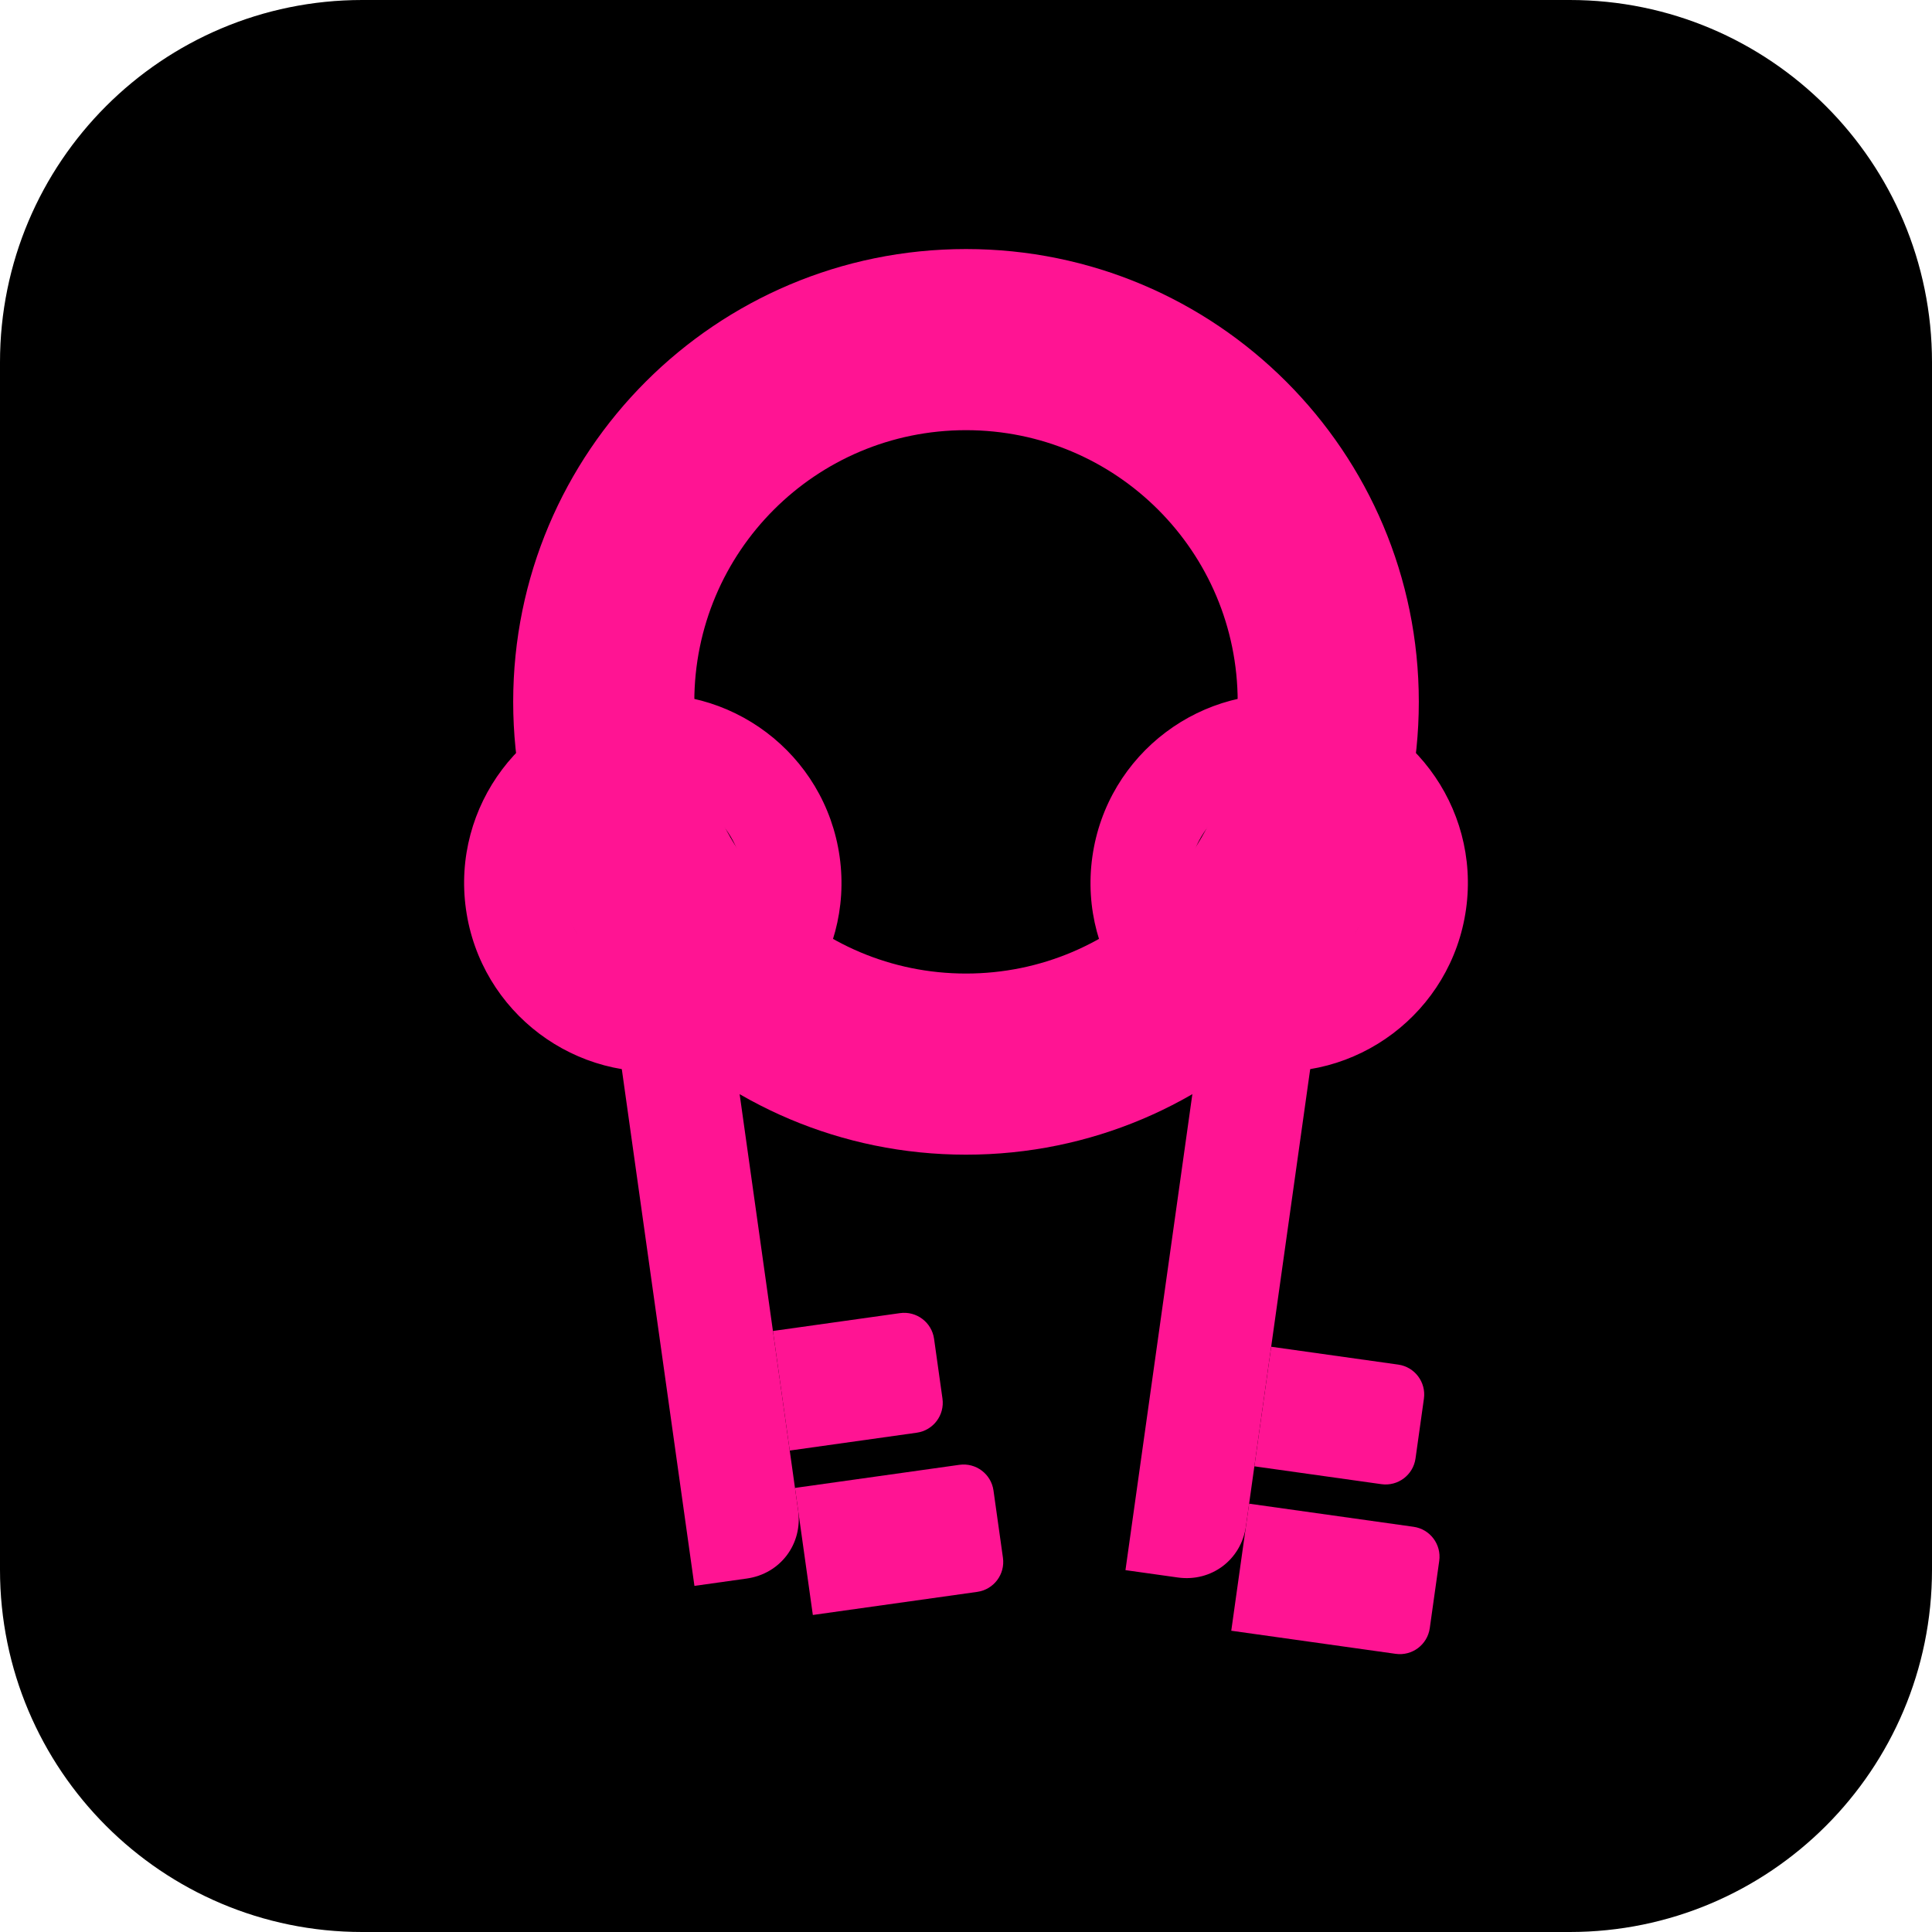
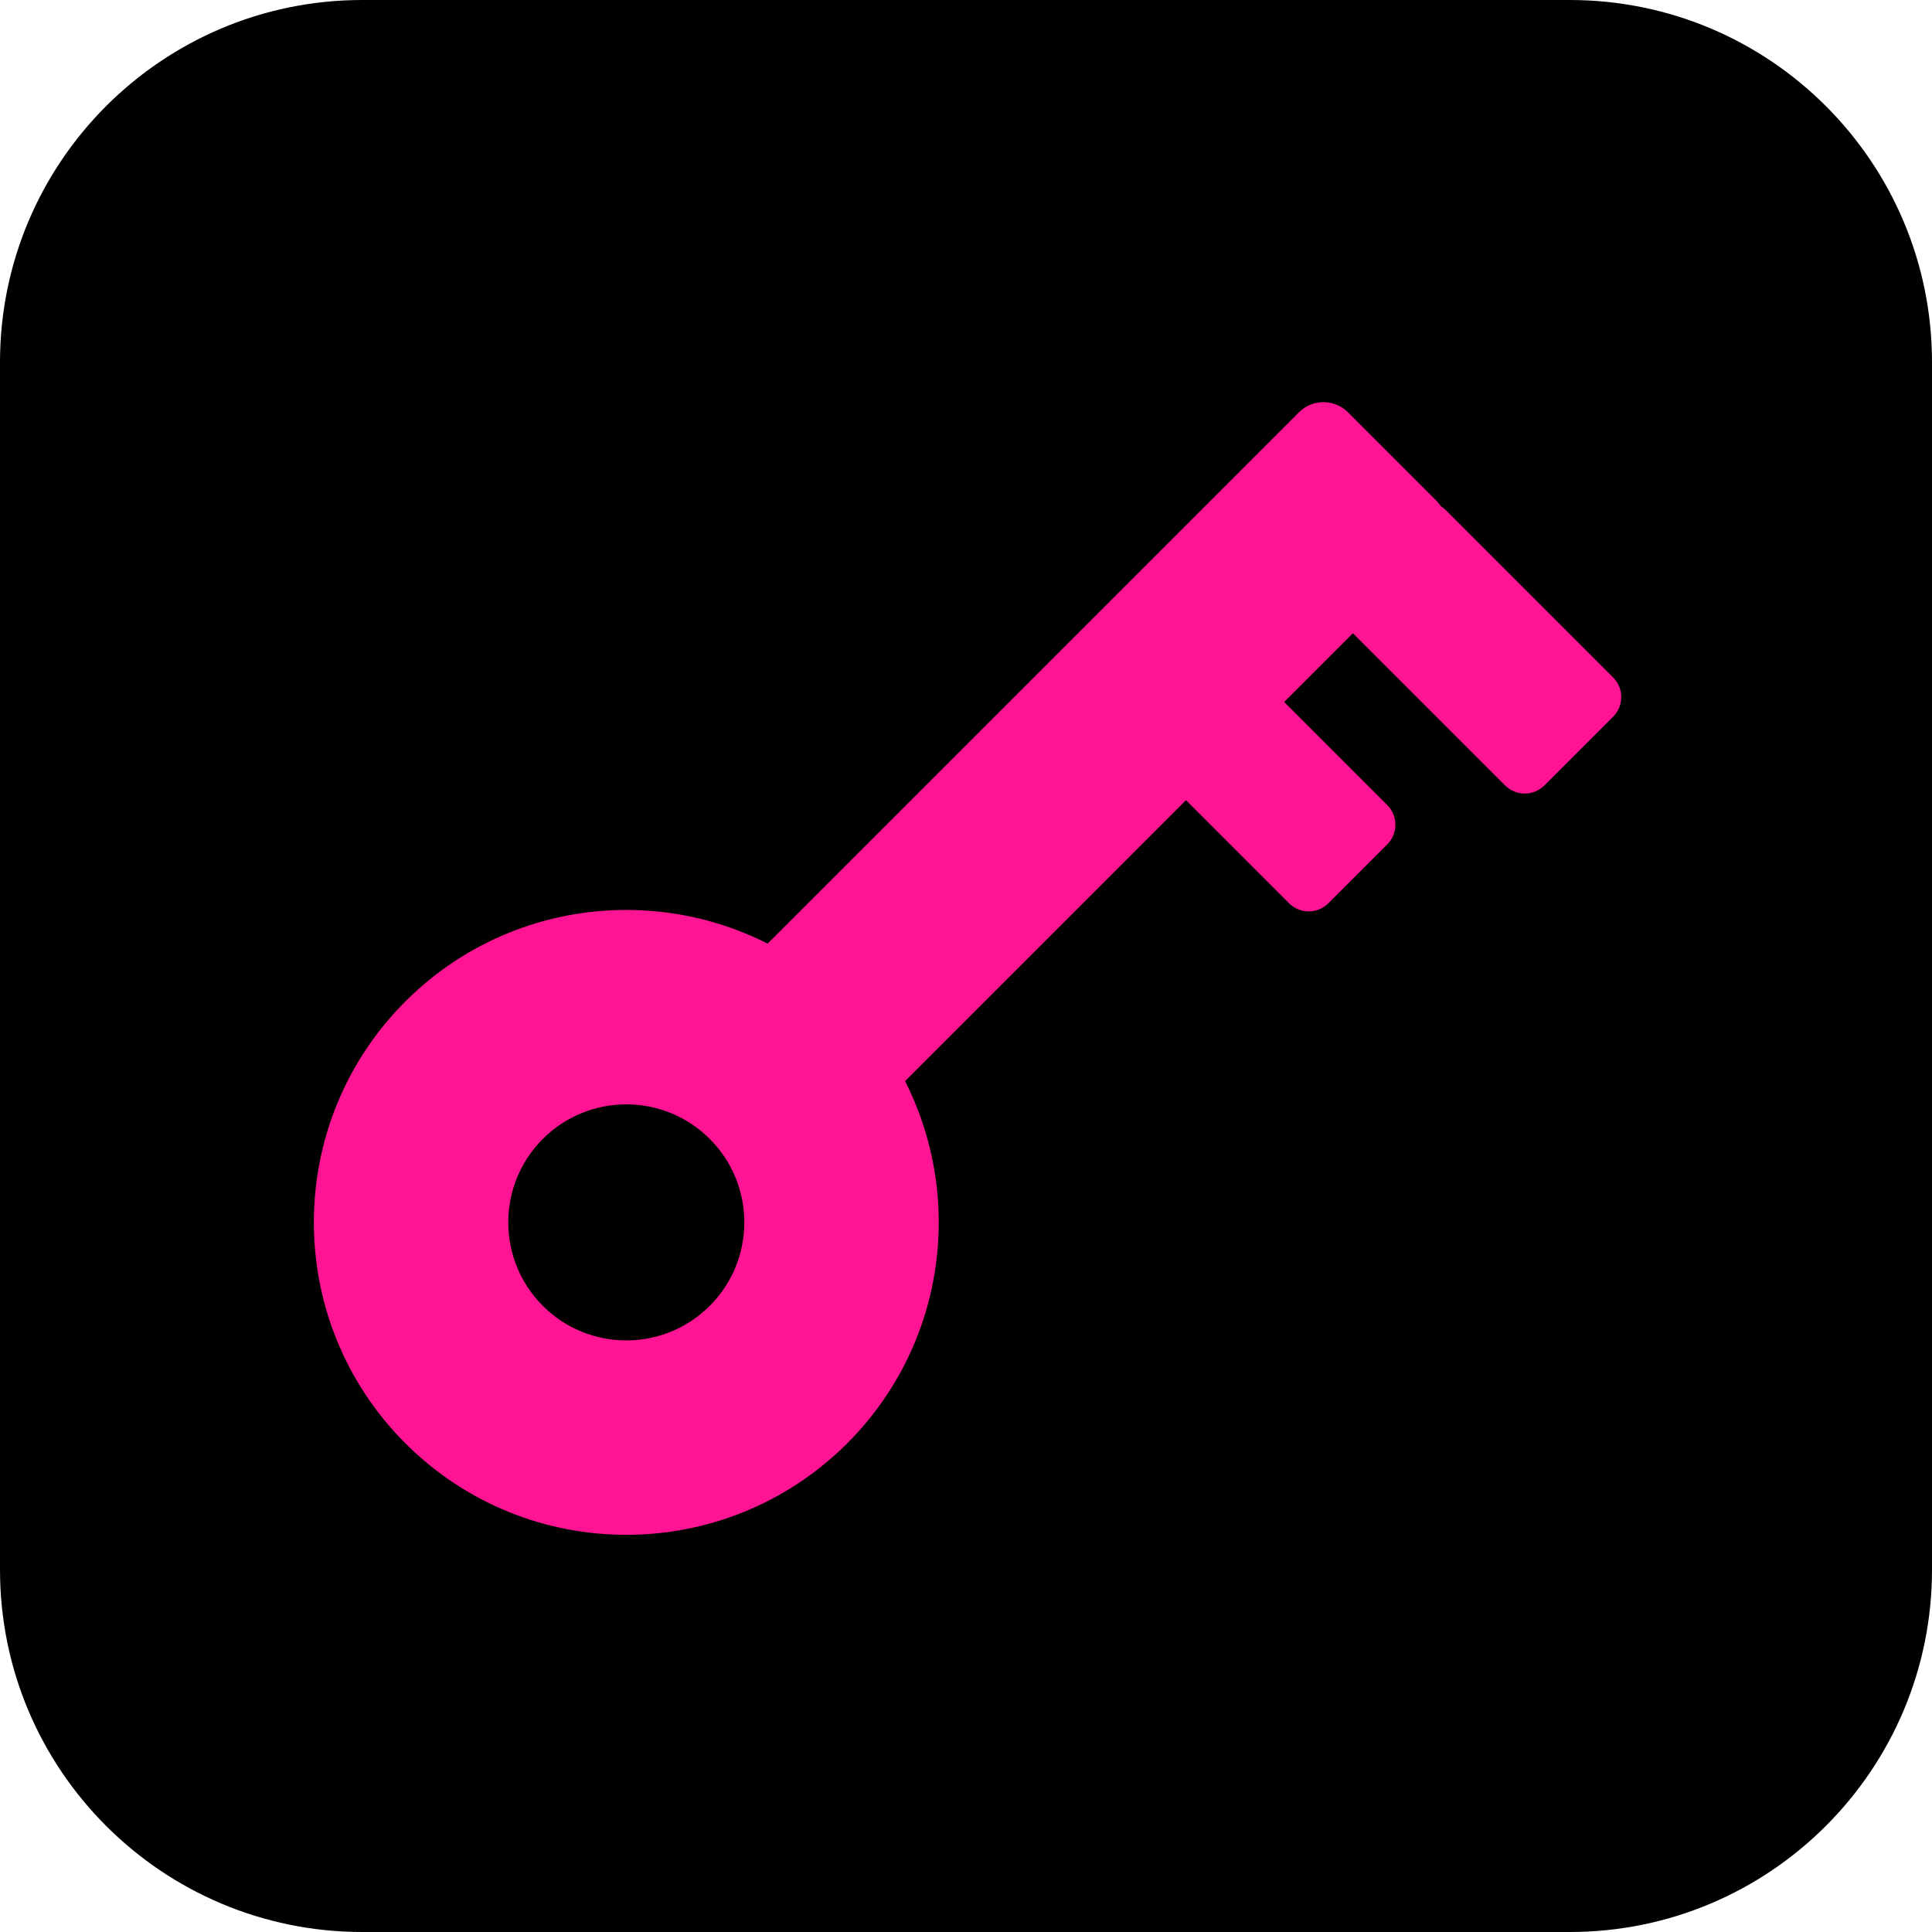
<svg xmlns="http://www.w3.org/2000/svg" viewBox="0 0 512 512">
  <rect width="512" height="512" rx="96" fill="#000" />
-   <defs>
-     <g id="key">
-       <path fill-rule="evenodd" d="M0-50c27.6 0 50 22.4 50 50s-22.4 50-50 50-50-22.4-50-50 22.4-50 50-50zm0 26c-13.3 0-24 10.7-24 24s10.7 24 24 24 24-10.7 24-24-10.7-24-24-24z" />
-       <path d="M-15 42h30v128c0 9-7 16-16 16h-14z" />
-       <path d="M15 122h34a8 8 0 0 1 8 8v16a8 8 0 0 1-8 8H15z" />
-       <path d="M15 164h44a8 8 0 0 1 8 8v18a8 8 0 0 1-8 8H15z" />
-     </g>
-   </defs>
-   <g fill="#ff1493">
-     <path fill-rule="evenodd" d="M256 66c66.3 0 120 53.7 120 120s-53.7 120-120 120-120-53.7-120-120S189.7 66 256 66zm0 48c-39.8 0-72 32.2-72 72s32.2 72 72 72 72-32.2 72-72-32.2-72-72-72z" />
-     <use href="#key" transform="translate(173 234) rotate(-8)" />
-     <use href="#key" transform="translate(339 234) rotate(8)" />
+   <g fill="#ff1493" transform="translate(256 256) scale(0.92) translate(-269 -267) rotate(-45 256 256)">
+     <path fill-rule="evenodd" d="M136 166a90 90 0 1 1 0 180a90 90 0 1 1 0-180zm0 56a34 34 0 1 0 0 68a34 34 0 1 0 0-68z" />
+     <rect x="210" y="228" width="238" height="56" rx="10" />
+     <rect x="336" y="270" width="40" height="64" rx="8" />
+     <rect x="404" y="270" width="44" height="84" rx="8" />
  </g>
</svg>
